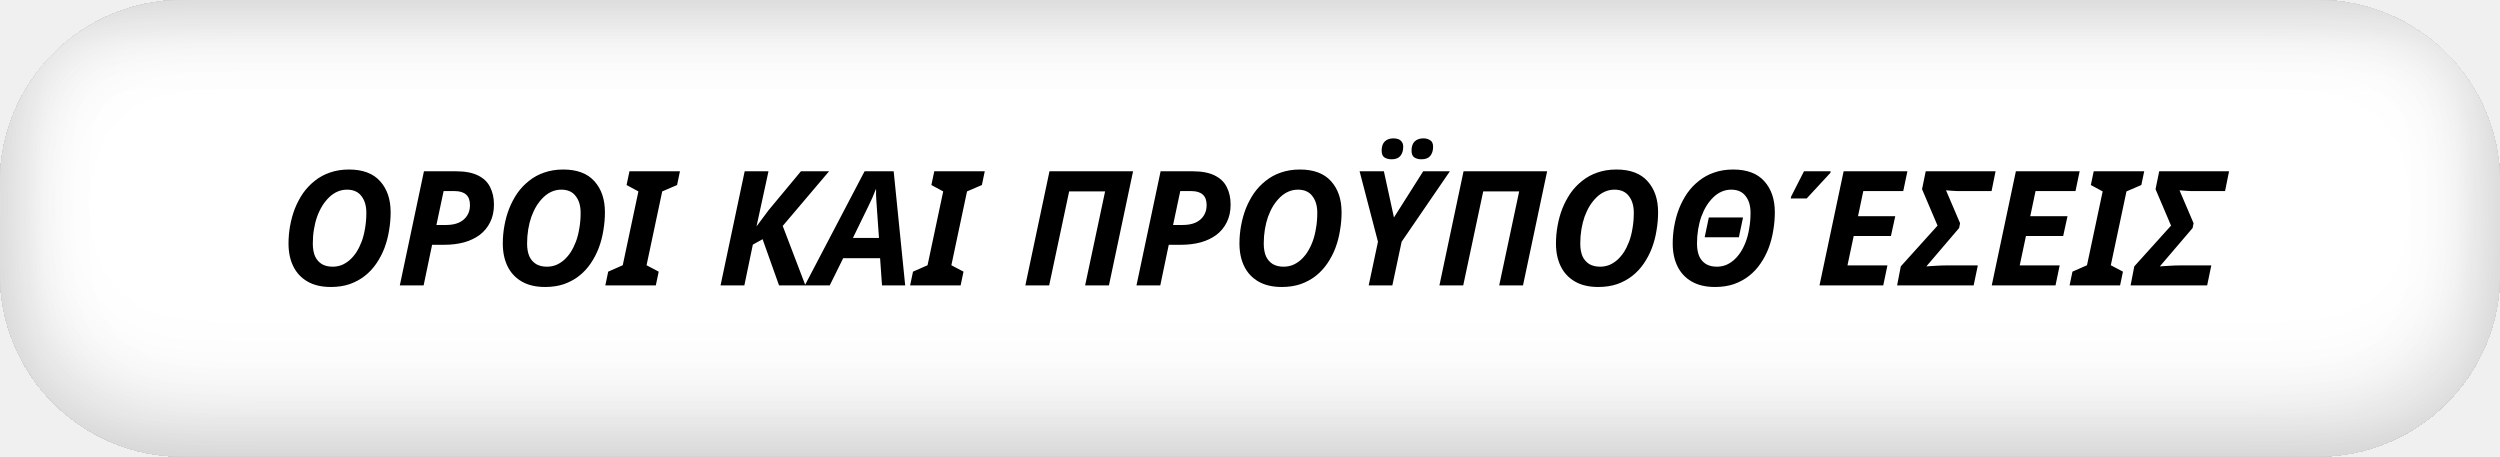
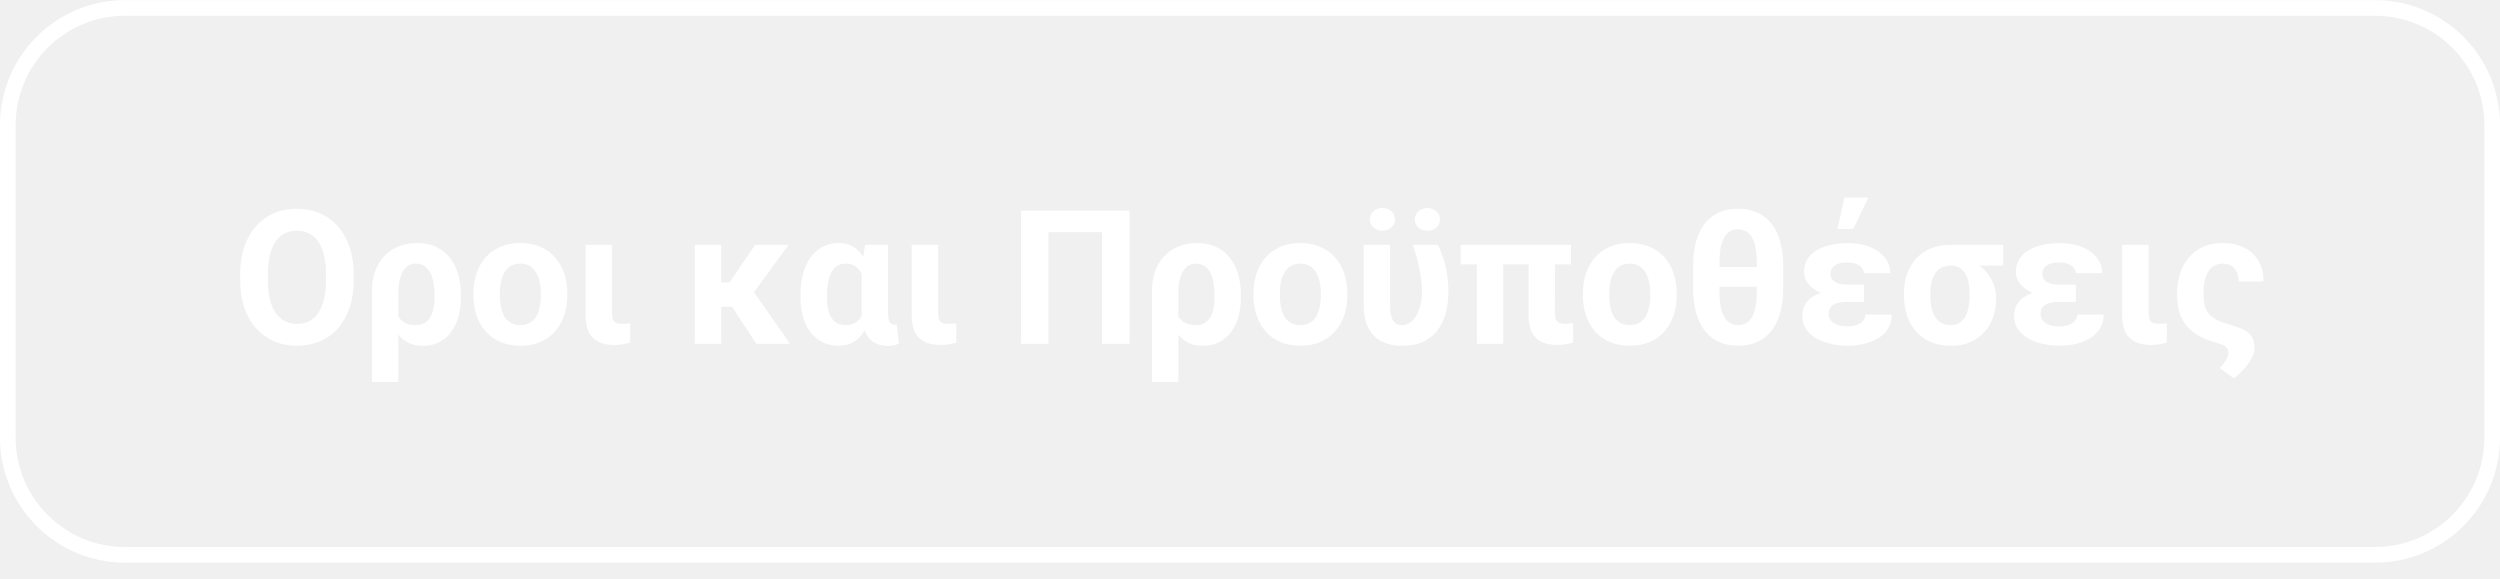
- <svg xmlns="http://www.w3.org/2000/svg" width="219" height="40" viewBox="0 0 219 40" fill="none">
-   <g filter="url(#filter0_ii_89_17)">
-     <rect width="219" height="40" rx="16" fill="white" />
-     <path d="M28.984 25.14C28.172 25.14 27.49 24.981 26.94 24.664C26.389 24.347 25.974 23.903 25.694 23.334C25.414 22.765 25.274 22.097 25.274 21.332C25.274 20.809 25.32 20.291 25.414 19.778C25.507 19.255 25.647 18.751 25.834 18.266C26.03 17.781 26.268 17.333 26.548 16.922C26.837 16.511 27.178 16.152 27.57 15.844C27.962 15.527 28.405 15.284 28.9 15.116C29.404 14.939 29.959 14.85 30.566 14.85C31.779 14.85 32.689 15.191 33.296 15.872C33.912 16.553 34.22 17.459 34.22 18.588C34.22 19.129 34.173 19.666 34.08 20.198C33.996 20.73 33.86 21.243 33.674 21.738C33.487 22.223 33.249 22.676 32.96 23.096C32.68 23.507 32.344 23.866 31.952 24.174C31.569 24.473 31.13 24.711 30.636 24.888C30.141 25.056 29.59 25.14 28.984 25.14ZM29.138 23.362C29.408 23.362 29.67 23.315 29.922 23.222C30.174 23.119 30.407 22.975 30.622 22.788C30.846 22.592 31.046 22.359 31.224 22.088C31.401 21.808 31.555 21.495 31.686 21.15C31.816 20.795 31.914 20.408 31.98 19.988C32.054 19.568 32.092 19.12 32.092 18.644C32.092 18.028 31.947 17.538 31.658 17.174C31.378 16.801 30.958 16.614 30.398 16.614C30.108 16.614 29.833 16.67 29.572 16.782C29.31 16.894 29.068 17.057 28.844 17.272C28.629 17.477 28.428 17.725 28.242 18.014C28.064 18.303 27.91 18.625 27.78 18.98C27.658 19.325 27.565 19.699 27.5 20.1C27.434 20.492 27.402 20.903 27.402 21.332C27.402 21.771 27.467 22.144 27.598 22.452C27.738 22.751 27.938 22.979 28.2 23.138C28.461 23.287 28.774 23.362 29.138 23.362ZM35.024 25L37.138 15.004H39.924C40.736 15.004 41.385 15.125 41.87 15.368C42.365 15.611 42.719 15.951 42.934 16.39C43.158 16.829 43.27 17.337 43.27 17.916C43.27 18.513 43.158 19.031 42.934 19.47C42.719 19.909 42.416 20.277 42.024 20.576C41.632 20.865 41.17 21.085 40.638 21.234C40.106 21.374 39.532 21.444 38.916 21.444H37.852L37.11 25H35.024ZM39.084 19.708C39.504 19.708 39.868 19.643 40.176 19.512C40.493 19.372 40.736 19.171 40.904 18.91C41.081 18.649 41.17 18.336 41.17 17.972C41.17 17.552 41.058 17.244 40.834 17.048C40.61 16.843 40.279 16.74 39.84 16.74H38.86L38.23 19.708H39.084ZM47.755 25.14C46.943 25.14 46.262 24.981 45.711 24.664C45.16 24.347 44.745 23.903 44.465 23.334C44.185 22.765 44.045 22.097 44.045 21.332C44.045 20.809 44.092 20.291 44.185 19.778C44.278 19.255 44.418 18.751 44.605 18.266C44.801 17.781 45.039 17.333 45.319 16.922C45.608 16.511 45.949 16.152 46.341 15.844C46.733 15.527 47.176 15.284 47.671 15.116C48.175 14.939 48.73 14.85 49.337 14.85C50.55 14.85 51.46 15.191 52.067 15.872C52.683 16.553 52.991 17.459 52.991 18.588C52.991 19.129 52.944 19.666 52.851 20.198C52.767 20.73 52.632 21.243 52.445 21.738C52.258 22.223 52.02 22.676 51.731 23.096C51.451 23.507 51.115 23.866 50.723 24.174C50.34 24.473 49.902 24.711 49.407 24.888C48.912 25.056 48.362 25.14 47.755 25.14ZM47.909 23.362C48.18 23.362 48.441 23.315 48.693 23.222C48.945 23.119 49.178 22.975 49.393 22.788C49.617 22.592 49.818 22.359 49.995 22.088C50.172 21.808 50.326 21.495 50.457 21.15C50.588 20.795 50.686 20.408 50.751 19.988C50.826 19.568 50.863 19.12 50.863 18.644C50.863 18.028 50.718 17.538 50.429 17.174C50.149 16.801 49.729 16.614 49.169 16.614C48.88 16.614 48.604 16.67 48.343 16.782C48.082 16.894 47.839 17.057 47.615 17.272C47.4 17.477 47.2 17.725 47.013 18.014C46.836 18.303 46.682 18.625 46.551 18.98C46.43 19.325 46.336 19.699 46.271 20.1C46.206 20.492 46.173 20.903 46.173 21.332C46.173 21.771 46.238 22.144 46.369 22.452C46.509 22.751 46.71 22.979 46.971 23.138C47.232 23.287 47.545 23.362 47.909 23.362ZM53.026 25L53.278 23.796L54.552 23.236L55.924 16.768L54.888 16.208L55.14 15.004H59.564L59.312 16.208L58.01 16.768L56.638 23.236L57.702 23.796L57.45 25H53.026ZM63.12 25L65.234 15.004H67.32L66.27 19.834L67.334 18.406L70.162 15.004H72.626L68.566 19.792L70.554 25H68.244L66.802 20.954L65.948 21.43L65.206 25H63.12ZM70.502 25L75.738 15.004H78.286L79.294 25H77.264L77.096 22.62H73.862L72.686 25H70.502ZM74.716 20.842H76.998L76.816 18.266C76.797 17.995 76.778 17.72 76.76 17.44C76.741 17.16 76.737 16.875 76.746 16.586H76.718C76.624 16.838 76.522 17.09 76.41 17.342C76.298 17.585 76.172 17.851 76.032 18.14L74.716 20.842ZM79.727 25L79.979 23.796L81.253 23.236L82.625 16.768L81.589 16.208L81.841 15.004H86.265L86.013 16.208L84.711 16.768L83.339 23.236L84.403 23.796L84.151 25H79.727ZM89.821 25L91.935 15.004H99.257L97.143 25H95.057L96.807 16.768H93.657L91.907 25H89.821ZM99.555 25L101.669 15.004H104.455C105.267 15.004 105.916 15.125 106.401 15.368C106.896 15.611 107.251 15.951 107.465 16.39C107.689 16.829 107.801 17.337 107.801 17.916C107.801 18.513 107.689 19.031 107.465 19.47C107.251 19.909 106.947 20.277 106.555 20.576C106.163 20.865 105.701 21.085 105.169 21.234C104.637 21.374 104.063 21.444 103.447 21.444H102.383L101.641 25H99.555ZM103.615 19.708C104.035 19.708 104.399 19.643 104.707 19.512C105.025 19.372 105.267 19.171 105.435 18.91C105.613 18.649 105.701 18.336 105.701 17.972C105.701 17.552 105.589 17.244 105.365 17.048C105.141 16.843 104.81 16.74 104.371 16.74H103.391L102.761 19.708H103.615ZM112.286 25.14C111.474 25.14 110.793 24.981 110.242 24.664C109.692 24.347 109.276 23.903 108.996 23.334C108.716 22.765 108.576 22.097 108.576 21.332C108.576 20.809 108.623 20.291 108.716 19.778C108.81 19.255 108.95 18.751 109.136 18.266C109.332 17.781 109.57 17.333 109.85 16.922C110.14 16.511 110.48 16.152 110.872 15.844C111.264 15.527 111.708 15.284 112.202 15.116C112.706 14.939 113.262 14.85 113.868 14.85C115.082 14.85 115.992 15.191 116.598 15.872C117.214 16.553 117.522 17.459 117.522 18.588C117.522 19.129 117.476 19.666 117.382 20.198C117.298 20.73 117.163 21.243 116.976 21.738C116.79 22.223 116.552 22.676 116.262 23.096C115.982 23.507 115.646 23.866 115.254 24.174C114.872 24.473 114.433 24.711 113.938 24.888C113.444 25.056 112.893 25.14 112.286 25.14ZM112.44 23.362C112.711 23.362 112.972 23.315 113.224 23.222C113.476 23.119 113.71 22.975 113.924 22.788C114.148 22.592 114.349 22.359 114.526 22.088C114.704 21.808 114.858 21.495 114.988 21.15C115.119 20.795 115.217 20.408 115.282 19.988C115.357 19.568 115.394 19.12 115.394 18.644C115.394 18.028 115.25 17.538 114.96 17.174C114.68 16.801 114.26 16.614 113.7 16.614C113.411 16.614 113.136 16.67 112.874 16.782C112.613 16.894 112.37 17.057 112.146 17.272C111.932 17.477 111.731 17.725 111.544 18.014C111.367 18.303 111.213 18.625 111.082 18.98C110.961 19.325 110.868 19.699 110.802 20.1C110.737 20.492 110.704 20.903 110.704 21.332C110.704 21.771 110.77 22.144 110.9 22.452C111.04 22.751 111.241 22.979 111.502 23.138C111.764 23.287 112.076 23.362 112.44 23.362ZM119.898 25L120.71 21.178L119.1 15.004H121.228L122.11 19.05L124.672 15.004H127.01L122.782 21.178L121.97 25H119.898ZM124.518 13.954C124.266 13.954 124.056 13.898 123.888 13.786C123.73 13.674 123.65 13.478 123.65 13.198C123.65 12.843 123.739 12.577 123.916 12.4C124.103 12.213 124.36 12.12 124.686 12.12C124.92 12.12 125.12 12.176 125.288 12.288C125.456 12.391 125.54 12.582 125.54 12.862C125.54 13.189 125.456 13.455 125.288 13.66C125.13 13.856 124.873 13.954 124.518 13.954ZM121.9 13.954C121.648 13.954 121.438 13.898 121.27 13.786C121.112 13.674 121.032 13.478 121.032 13.198C121.032 12.843 121.121 12.577 121.298 12.4C121.485 12.213 121.742 12.12 122.068 12.12C122.227 12.12 122.367 12.143 122.488 12.19C122.619 12.237 122.722 12.316 122.796 12.428C122.88 12.531 122.922 12.675 122.922 12.862C122.922 13.189 122.838 13.455 122.67 13.66C122.512 13.856 122.255 13.954 121.9 13.954ZM126.093 25L128.207 15.004H135.529L133.415 25H131.329L133.079 16.768H129.929L128.179 25H126.093ZM140.013 25.14C139.201 25.14 138.52 24.981 137.969 24.664C137.418 24.347 137.003 23.903 136.723 23.334C136.443 22.765 136.303 22.097 136.303 21.332C136.303 20.809 136.35 20.291 136.443 19.778C136.536 19.255 136.676 18.751 136.863 18.266C137.059 17.781 137.297 17.333 137.577 16.922C137.866 16.511 138.207 16.152 138.599 15.844C138.991 15.527 139.434 15.284 139.929 15.116C140.433 14.939 140.988 14.85 141.595 14.85C142.808 14.85 143.718 15.191 144.325 15.872C144.941 16.553 145.249 17.459 145.249 18.588C145.249 19.129 145.202 19.666 145.109 20.198C145.025 20.73 144.89 21.243 144.703 21.738C144.516 22.223 144.278 22.676 143.989 23.096C143.709 23.507 143.373 23.866 142.981 24.174C142.598 24.473 142.16 24.711 141.665 24.888C141.17 25.056 140.62 25.14 140.013 25.14ZM140.167 23.362C140.438 23.362 140.699 23.315 140.951 23.222C141.203 23.119 141.436 22.975 141.651 22.788C141.875 22.592 142.076 22.359 142.253 22.088C142.43 21.808 142.584 21.495 142.715 21.15C142.846 20.795 142.944 20.408 143.009 19.988C143.084 19.568 143.121 19.12 143.121 18.644C143.121 18.028 142.976 17.538 142.687 17.174C142.407 16.801 141.987 16.614 141.427 16.614C141.138 16.614 140.862 16.67 140.601 16.782C140.34 16.894 140.097 17.057 139.873 17.272C139.658 17.477 139.458 17.725 139.271 18.014C139.094 18.303 138.94 18.625 138.809 18.98C138.688 19.325 138.594 19.699 138.529 20.1C138.464 20.492 138.431 20.903 138.431 21.332C138.431 21.771 138.496 22.144 138.627 22.452C138.767 22.751 138.968 22.979 139.229 23.138C139.49 23.287 139.803 23.362 140.167 23.362ZM149.329 20.786L149.693 19.05H152.689L152.325 20.786H149.329ZM150.239 25.14C149.427 25.14 148.746 24.981 148.195 24.664C147.645 24.347 147.229 23.903 146.949 23.334C146.669 22.765 146.529 22.097 146.529 21.332C146.529 20.809 146.576 20.291 146.669 19.778C146.763 19.255 146.903 18.751 147.089 18.266C147.285 17.781 147.523 17.333 147.803 16.922C148.093 16.511 148.433 16.152 148.825 15.844C149.217 15.527 149.661 15.284 150.155 15.116C150.659 14.939 151.215 14.85 151.821 14.85C153.035 14.85 153.945 15.191 154.551 15.872C155.167 16.553 155.475 17.459 155.475 18.588C155.475 19.129 155.429 19.666 155.335 20.198C155.251 20.73 155.116 21.243 154.929 21.738C154.743 22.223 154.505 22.676 154.215 23.096C153.935 23.507 153.599 23.866 153.207 24.174C152.825 24.473 152.386 24.711 151.891 24.888C151.397 25.056 150.846 25.14 150.239 25.14ZM150.393 23.362C150.664 23.362 150.925 23.315 151.177 23.222C151.429 23.119 151.663 22.975 151.877 22.788C152.101 22.592 152.302 22.359 152.479 22.088C152.657 21.808 152.811 21.495 152.941 21.15C153.072 20.795 153.17 20.408 153.235 19.988C153.31 19.568 153.347 19.12 153.347 18.644C153.347 18.028 153.203 17.538 152.913 17.174C152.633 16.801 152.213 16.614 151.653 16.614C151.364 16.614 151.089 16.67 150.827 16.782C150.566 16.894 150.323 17.057 150.099 17.272C149.885 17.477 149.684 17.725 149.497 18.014C149.32 18.303 149.166 18.625 149.035 18.98C148.914 19.325 148.821 19.699 148.755 20.1C148.69 20.492 148.657 20.903 148.657 21.332C148.657 21.771 148.723 22.144 148.853 22.452C148.993 22.751 149.194 22.979 149.455 23.138C149.717 23.287 150.029 23.362 150.393 23.362ZM159.388 25L161.502 15.004H167.088L166.724 16.74H163.224L162.762 18.938H166.024L165.646 20.674H162.384L161.838 23.25H165.338L164.974 25H159.388ZM156.868 17.384L156.91 17.202L158.03 15.004H160.368L160.34 15.144L158.268 17.384H156.868ZM166.187 25L166.509 23.334L169.729 19.764L168.371 16.572L168.693 15.004H174.811L174.461 16.74H171.941C171.82 16.74 171.675 16.74 171.507 16.74C171.339 16.731 171.167 16.721 170.989 16.712C170.812 16.703 170.639 16.689 170.471 16.67L171.703 19.554L171.619 19.974L168.749 23.334C169.076 23.306 169.379 23.287 169.659 23.278C169.949 23.259 170.252 23.25 170.569 23.25H173.257L172.893 25H166.187ZM174.477 25L176.591 15.004H182.177L181.813 16.74H178.313L177.851 18.938H181.113L180.735 20.674H177.473L176.927 23.25H180.427L180.063 25H174.477ZM181.295 25L181.547 23.796L182.821 23.236L184.193 16.768L183.157 16.208L183.409 15.004H187.833L187.581 16.208L186.279 16.768L184.907 23.236L185.971 23.796L185.719 25H181.295ZM186.641 25L186.963 23.334L190.183 19.764L188.825 16.572L189.147 15.004H195.265L194.915 16.74H192.395C192.273 16.74 192.129 16.74 191.961 16.74C191.793 16.731 191.62 16.721 191.443 16.712C191.265 16.703 191.093 16.689 190.925 16.67L192.157 19.554L192.073 19.974L189.203 23.334C189.529 23.306 189.833 23.287 190.113 23.278C190.402 23.259 190.705 23.25 191.023 23.25H193.711L193.347 25H186.641Z" fill="black" />
-   </g>
-   <defs>
-     <filter id="filter0_ii_89_17" x="0" y="-4" width="219" height="44" filterUnits="userSpaceOnUse" color-interpolation-filters="sRGB">
-       <feFlood flood-opacity="0" result="BackgroundImageFix" />
-       <feBlend mode="normal" in="SourceGraphic" in2="BackgroundImageFix" result="shape" />
-       <feColorMatrix in="SourceAlpha" type="matrix" values="0 0 0 0 0 0 0 0 0 0 0 0 0 0 0 0 0 0 127 0" result="hardAlpha" />
-       <feOffset dy="-4" />
-       <feGaussianBlur stdDeviation="4" />
-       <feComposite in2="hardAlpha" operator="arithmetic" k2="-1" k3="1" />
-       <feColorMatrix type="matrix" values="0 0 0 0 0 0 0 0 0 0 0 0 0 0 0 0 0 0 0.1 0" />
-       <feBlend mode="normal" in2="shape" result="effect1_innerShadow_89_17" />
-       <feColorMatrix in="SourceAlpha" type="matrix" values="0 0 0 0 0 0 0 0 0 0 0 0 0 0 0 0 0 0 127 0" result="hardAlpha" />
-       <feOffset />
-       <feGaussianBlur stdDeviation="4" />
-       <feComposite in2="hardAlpha" operator="arithmetic" k2="-1" k3="1" />
-       <feColorMatrix type="matrix" values="0 0 0 0 0 0 0 0 0 0 0 0 0 0 0 0 0 0 0.1 0" />
-       <feBlend mode="normal" in2="effect1_innerShadow_89_17" result="effect2_innerShadow_89_17" />
-     </filter>
-   </defs>
+ <svg xmlns="http://www.w3.org/2000/svg" width="160" height="37" viewBox="0 0 160 37" fill="none">
+   <path d="M22.637 17.545V17.949C22.637 18.597 22.549 19.179 22.373 19.695C22.197 20.211 21.949 20.65 21.629 21.013C21.308 21.373 20.926 21.648 20.48 21.84C20.039 22.031 19.549 22.127 19.01 22.127C18.475 22.127 17.984 22.031 17.539 21.84C17.098 21.648 16.715 21.373 16.391 21.013C16.066 20.65 15.814 20.211 15.635 19.695C15.459 19.179 15.371 18.597 15.371 17.949V17.545C15.371 16.892 15.459 16.31 15.635 15.799C15.81 15.283 16.058 14.843 16.379 14.48C16.703 14.117 17.086 13.839 17.527 13.648C17.973 13.457 18.463 13.361 18.998 13.361C19.537 13.361 20.027 13.457 20.469 13.648C20.914 13.839 21.297 14.117 21.617 14.48C21.941 14.843 22.191 15.283 22.367 15.799C22.547 16.31 22.637 16.892 22.637 17.545ZM20.861 17.949V17.533C20.861 17.08 20.82 16.681 20.738 16.337C20.656 15.994 20.535 15.705 20.375 15.47C20.215 15.236 20.02 15.06 19.789 14.943C19.558 14.822 19.295 14.761 18.998 14.761C18.701 14.761 18.438 14.822 18.207 14.943C17.98 15.06 17.787 15.236 17.627 15.47C17.471 15.705 17.352 15.994 17.27 16.337C17.188 16.681 17.146 17.08 17.146 17.533V17.949C17.146 18.398 17.188 18.797 17.27 19.144C17.352 19.488 17.473 19.779 17.633 20.017C17.793 20.252 17.988 20.429 18.219 20.55C18.449 20.672 18.713 20.732 19.01 20.732C19.307 20.732 19.57 20.672 19.801 20.55C20.031 20.429 20.225 20.252 20.381 20.017C20.537 19.779 20.656 19.488 20.738 19.144C20.82 18.797 20.861 18.398 20.861 17.949ZM23.803 24.447V18.617C23.803 18.164 23.869 17.75 24.002 17.375C24.135 17 24.326 16.677 24.576 16.408C24.83 16.134 25.135 15.924 25.49 15.775C25.846 15.627 26.25 15.552 26.703 15.552C27.16 15.552 27.562 15.634 27.91 15.799C28.258 15.963 28.549 16.193 28.783 16.49C29.021 16.787 29.199 17.138 29.316 17.545C29.438 17.951 29.498 18.396 29.498 18.881V19.003C29.498 19.461 29.445 19.881 29.34 20.263C29.234 20.642 29.076 20.972 28.865 21.253C28.658 21.535 28.402 21.752 28.098 21.904C27.793 22.056 27.443 22.132 27.049 22.132C26.67 22.132 26.344 22.056 26.07 21.904C25.797 21.752 25.566 21.539 25.379 21.265C25.195 20.992 25.047 20.672 24.933 20.304C24.82 19.933 24.734 19.531 24.676 19.097C24.691 19.105 24.744 19.131 24.834 19.174C24.928 19.212 25.017 19.252 25.104 19.291C25.193 19.33 25.242 19.349 25.25 19.349C25.27 19.638 25.326 19.894 25.42 20.117C25.517 20.336 25.664 20.506 25.859 20.627C26.055 20.748 26.305 20.808 26.609 20.808C26.828 20.808 27.014 20.763 27.166 20.674C27.322 20.584 27.447 20.459 27.541 20.299C27.635 20.134 27.703 19.943 27.746 19.724C27.789 19.506 27.811 19.265 27.811 19.003V18.881C27.811 18.607 27.789 18.349 27.746 18.107C27.703 17.861 27.635 17.646 27.541 17.462C27.447 17.279 27.322 17.134 27.166 17.029C27.014 16.924 26.828 16.871 26.609 16.871C26.41 16.871 26.238 16.922 26.094 17.023C25.953 17.125 25.838 17.263 25.748 17.439C25.662 17.615 25.598 17.818 25.555 18.049C25.512 18.275 25.49 18.513 25.49 18.763V24.447H23.803ZM30.301 18.904V18.781C30.301 18.316 30.367 17.888 30.5 17.498C30.633 17.103 30.826 16.761 31.08 16.472C31.334 16.183 31.646 15.959 32.017 15.799C32.389 15.634 32.814 15.552 33.295 15.552C33.775 15.552 34.203 15.634 34.578 15.799C34.953 15.959 35.267 16.183 35.521 16.472C35.779 16.761 35.975 17.103 36.107 17.498C36.24 17.888 36.307 18.316 36.307 18.781V18.904C36.307 19.365 36.24 19.793 36.107 20.187C35.975 20.578 35.779 20.92 35.521 21.212C35.267 21.502 34.955 21.726 34.584 21.886C34.213 22.047 33.787 22.127 33.307 22.127C32.826 22.127 32.398 22.047 32.023 21.886C31.652 21.726 31.338 21.502 31.08 21.212C30.826 20.92 30.633 20.578 30.5 20.187C30.367 19.793 30.301 19.365 30.301 18.904ZM31.988 18.781V18.904C31.988 19.17 32.012 19.418 32.059 19.648C32.105 19.878 32.18 20.082 32.281 20.257C32.387 20.429 32.523 20.564 32.691 20.662C32.859 20.759 33.064 20.808 33.307 20.808C33.541 20.808 33.742 20.759 33.91 20.662C34.078 20.564 34.213 20.429 34.314 20.257C34.416 20.082 34.49 19.878 34.537 19.648C34.588 19.418 34.613 19.17 34.613 18.904V18.781C34.613 18.523 34.588 18.281 34.537 18.054C34.49 17.824 34.414 17.621 34.309 17.445C34.207 17.265 34.072 17.125 33.904 17.023C33.736 16.922 33.533 16.871 33.295 16.871C33.057 16.871 32.853 16.922 32.685 17.023C32.521 17.125 32.387 17.265 32.281 17.445C32.18 17.621 32.105 17.824 32.059 18.054C32.012 18.281 31.988 18.523 31.988 18.781ZM37.478 15.67H39.172V20.052C39.172 20.236 39.195 20.377 39.242 20.474C39.289 20.568 39.361 20.634 39.459 20.674C39.56 20.709 39.685 20.726 39.834 20.726C39.939 20.726 40.033 20.722 40.115 20.715C40.197 20.707 40.27 20.697 40.332 20.685V21.922C40.188 21.968 40.031 22.006 39.863 22.033C39.695 22.064 39.51 22.08 39.307 22.08C38.935 22.08 38.613 22.017 38.34 21.892C38.066 21.767 37.853 21.568 37.701 21.295C37.553 21.021 37.478 20.662 37.478 20.216V15.67ZM46.156 15.67V22.009H44.469V15.67H46.156ZM50.469 15.67L47.568 19.636H45.857L45.658 18.078H46.689L48.33 15.67H50.469ZM48.406 22.009L46.66 19.332L48.131 18.517L50.568 22.009H48.406ZM51.23 19.003V18.881C51.23 18.396 51.283 17.951 51.389 17.545C51.498 17.138 51.656 16.787 51.863 16.49C52.074 16.193 52.334 15.963 52.642 15.799C52.951 15.634 53.307 15.552 53.709 15.552C53.986 15.552 54.234 15.605 54.453 15.711C54.676 15.812 54.869 15.961 55.033 16.156C55.201 16.351 55.344 16.584 55.461 16.853C55.578 17.119 55.676 17.416 55.754 17.744C55.832 18.068 55.892 18.416 55.935 18.787V19.045C55.885 19.486 55.805 19.894 55.695 20.269C55.586 20.644 55.443 20.972 55.267 21.253C55.092 21.531 54.873 21.746 54.611 21.898C54.353 22.05 54.049 22.127 53.697 22.127C53.299 22.127 52.945 22.05 52.637 21.898C52.332 21.746 52.074 21.531 51.863 21.253C51.652 20.972 51.494 20.642 51.389 20.263C51.283 19.881 51.23 19.461 51.23 19.003ZM52.924 18.881V19.003C52.924 19.265 52.943 19.506 52.982 19.724C53.025 19.939 53.094 20.128 53.188 20.293C53.281 20.457 53.404 20.584 53.557 20.674C53.709 20.763 53.896 20.808 54.119 20.808C54.338 20.808 54.523 20.767 54.676 20.685C54.832 20.603 54.961 20.49 55.062 20.345C55.164 20.197 55.244 20.023 55.303 19.824C55.361 19.621 55.404 19.396 55.432 19.15V18.716C55.408 18.447 55.367 18.201 55.309 17.978C55.254 17.752 55.174 17.556 55.068 17.392C54.967 17.228 54.838 17.101 54.682 17.011C54.529 16.918 54.346 16.871 54.131 16.871C53.912 16.871 53.725 16.924 53.568 17.029C53.416 17.134 53.291 17.279 53.193 17.462C53.1 17.646 53.031 17.861 52.988 18.107C52.945 18.349 52.924 18.607 52.924 18.881ZM55.367 15.67H56.832V19.982C56.832 20.134 56.842 20.261 56.861 20.363C56.881 20.465 56.908 20.547 56.943 20.609C56.982 20.672 57.027 20.716 57.078 20.744C57.133 20.767 57.193 20.779 57.26 20.779C57.291 20.779 57.316 20.777 57.336 20.773C57.355 20.765 57.373 20.759 57.389 20.756L57.529 21.986C57.404 22.049 57.285 22.087 57.172 22.103C57.059 22.123 56.935 22.132 56.803 22.132C56.572 22.132 56.363 22.097 56.176 22.027C55.988 21.957 55.822 21.849 55.678 21.705C55.537 21.556 55.422 21.371 55.332 21.148C55.242 20.922 55.18 20.654 55.145 20.345V17.029L55.367 15.67ZM58.35 15.67H60.043V20.052C60.043 20.236 60.066 20.377 60.113 20.474C60.16 20.568 60.232 20.634 60.33 20.674C60.432 20.709 60.557 20.726 60.705 20.726C60.81 20.726 60.904 20.722 60.986 20.715C61.068 20.707 61.141 20.697 61.203 20.685V21.922C61.059 21.968 60.902 22.006 60.734 22.033C60.566 22.064 60.381 22.08 60.178 22.08C59.807 22.08 59.484 22.017 59.211 21.892C58.938 21.767 58.725 21.568 58.572 21.295C58.424 21.021 58.35 20.662 58.35 20.216V15.67ZM72.289 13.478V22.009H70.531V14.855H67.103V22.009H65.346V13.478H72.289ZM73.725 24.447V18.617C73.725 18.164 73.791 17.75 73.924 17.375C74.057 17 74.248 16.677 74.498 16.408C74.752 16.134 75.057 15.924 75.412 15.775C75.767 15.627 76.172 15.552 76.625 15.552C77.082 15.552 77.484 15.634 77.832 15.799C78.18 15.963 78.471 16.193 78.705 16.49C78.943 16.787 79.121 17.138 79.238 17.545C79.359 17.951 79.42 18.396 79.42 18.881V19.003C79.42 19.461 79.367 19.881 79.262 20.263C79.156 20.642 78.998 20.972 78.787 21.253C78.58 21.535 78.324 21.752 78.019 21.904C77.715 22.056 77.365 22.132 76.971 22.132C76.592 22.132 76.266 22.056 75.992 21.904C75.719 21.752 75.488 21.539 75.301 21.265C75.117 20.992 74.969 20.672 74.855 20.304C74.742 19.933 74.656 19.531 74.598 19.097C74.613 19.105 74.666 19.131 74.756 19.174C74.85 19.212 74.939 19.252 75.025 19.291C75.115 19.33 75.164 19.349 75.172 19.349C75.191 19.638 75.248 19.894 75.342 20.117C75.439 20.336 75.586 20.506 75.781 20.627C75.977 20.748 76.227 20.808 76.531 20.808C76.75 20.808 76.936 20.763 77.088 20.674C77.244 20.584 77.369 20.459 77.463 20.299C77.557 20.134 77.625 19.943 77.668 19.724C77.711 19.506 77.732 19.265 77.732 19.003V18.881C77.732 18.607 77.711 18.349 77.668 18.107C77.625 17.861 77.557 17.646 77.463 17.462C77.369 17.279 77.244 17.134 77.088 17.029C76.936 16.924 76.75 16.871 76.531 16.871C76.332 16.871 76.16 16.922 76.016 17.023C75.875 17.125 75.76 17.263 75.67 17.439C75.584 17.615 75.519 17.818 75.477 18.049C75.433 18.275 75.412 18.513 75.412 18.763V24.447H73.725ZM80.223 18.904V18.781C80.223 18.316 80.289 17.888 80.422 17.498C80.555 17.103 80.748 16.761 81.002 16.472C81.256 16.183 81.568 15.959 81.939 15.799C82.311 15.634 82.736 15.552 83.217 15.552C83.697 15.552 84.125 15.634 84.5 15.799C84.875 15.959 85.189 16.183 85.443 16.472C85.701 16.761 85.896 17.103 86.029 17.498C86.162 17.888 86.228 18.316 86.228 18.781V18.904C86.228 19.365 86.162 19.793 86.029 20.187C85.896 20.578 85.701 20.92 85.443 21.212C85.189 21.502 84.877 21.726 84.506 21.886C84.135 22.047 83.709 22.127 83.228 22.127C82.748 22.127 82.32 22.047 81.945 21.886C81.574 21.726 81.26 21.502 81.002 21.212C80.748 20.92 80.555 20.578 80.422 20.187C80.289 19.793 80.223 19.365 80.223 18.904ZM81.91 18.781V18.904C81.91 19.17 81.933 19.418 81.98 19.648C82.027 19.878 82.102 20.082 82.203 20.257C82.308 20.429 82.445 20.564 82.613 20.662C82.781 20.759 82.986 20.808 83.228 20.808C83.463 20.808 83.664 20.759 83.832 20.662C84 20.564 84.135 20.429 84.236 20.257C84.338 20.082 84.412 19.878 84.459 19.648C84.51 19.418 84.535 19.17 84.535 18.904V18.781C84.535 18.523 84.51 18.281 84.459 18.054C84.412 17.824 84.336 17.621 84.23 17.445C84.129 17.265 83.994 17.125 83.826 17.023C83.658 16.922 83.455 16.871 83.217 16.871C82.978 16.871 82.775 16.922 82.607 17.023C82.443 17.125 82.308 17.265 82.203 17.445C82.102 17.621 82.027 17.824 81.98 18.054C81.933 18.281 81.91 18.523 81.91 18.781ZM87.277 15.67H88.965V19.578C88.965 19.808 88.982 20.003 89.017 20.164C89.057 20.324 89.111 20.451 89.182 20.545C89.252 20.638 89.33 20.707 89.416 20.75C89.506 20.793 89.602 20.814 89.703 20.814C89.918 20.814 90.105 20.753 90.266 20.632C90.43 20.511 90.566 20.349 90.676 20.146C90.785 19.939 90.867 19.711 90.922 19.461C90.98 19.211 91.01 18.957 91.01 18.699C91.002 18.175 90.943 17.662 90.834 17.158C90.728 16.65 90.59 16.154 90.418 15.67H92.029C92.146 15.908 92.256 16.181 92.357 16.49C92.459 16.795 92.541 17.131 92.603 17.498C92.666 17.865 92.697 18.265 92.697 18.699C92.697 19.175 92.641 19.623 92.527 20.041C92.414 20.455 92.238 20.82 92 21.136C91.762 21.449 91.457 21.693 91.086 21.869C90.719 22.045 90.277 22.132 89.762 22.132C89.387 22.132 89.047 22.082 88.742 21.98C88.438 21.878 88.176 21.724 87.957 21.517C87.738 21.306 87.57 21.039 87.453 20.715C87.336 20.39 87.277 20.007 87.277 19.566V15.67ZM87.67 14.041C87.67 13.838 87.746 13.666 87.898 13.525C88.055 13.38 88.246 13.308 88.473 13.308C88.707 13.308 88.9 13.38 89.053 13.525C89.205 13.666 89.281 13.838 89.281 14.041C89.281 14.244 89.205 14.416 89.053 14.556C88.9 14.697 88.707 14.767 88.473 14.767C88.246 14.767 88.055 14.697 87.898 14.556C87.746 14.416 87.67 14.244 87.67 14.041ZM90.547 14.046C90.547 13.839 90.623 13.666 90.775 13.525C90.928 13.384 91.119 13.314 91.35 13.314C91.58 13.314 91.771 13.384 91.924 13.525C92.08 13.666 92.158 13.839 92.158 14.046C92.158 14.25 92.08 14.421 91.924 14.562C91.771 14.699 91.58 14.767 91.35 14.767C91.119 14.767 90.928 14.699 90.775 14.562C90.623 14.421 90.547 14.25 90.547 14.046ZM100.543 15.67V16.918H93.477V15.67H100.543ZM96.207 15.67V22.009H94.519V15.67H96.207ZM97.83 15.67H99.523L99.517 20.052C99.517 20.236 99.541 20.377 99.588 20.474C99.639 20.568 99.713 20.634 99.811 20.674C99.908 20.709 100.031 20.726 100.18 20.726C100.285 20.726 100.379 20.722 100.461 20.715C100.543 20.707 100.615 20.697 100.678 20.685V21.922C100.533 21.968 100.377 22.006 100.209 22.033C100.041 22.064 99.855 22.08 99.652 22.08C99.281 22.08 98.959 22.017 98.686 21.892C98.412 21.767 98.201 21.568 98.053 21.295C97.904 21.021 97.83 20.662 97.83 20.216V15.67ZM101.305 18.904V18.781C101.305 18.316 101.371 17.888 101.504 17.498C101.637 17.103 101.83 16.761 102.084 16.472C102.338 16.183 102.65 15.959 103.021 15.799C103.393 15.634 103.818 15.552 104.299 15.552C104.779 15.552 105.207 15.634 105.582 15.799C105.957 15.959 106.271 16.183 106.525 16.472C106.783 16.761 106.978 17.103 107.111 17.498C107.244 17.888 107.311 18.316 107.311 18.781V18.904C107.311 19.365 107.244 19.793 107.111 20.187C106.978 20.578 106.783 20.92 106.525 21.212C106.271 21.502 105.959 21.726 105.588 21.886C105.217 22.047 104.791 22.127 104.311 22.127C103.83 22.127 103.402 22.047 103.027 21.886C102.656 21.726 102.342 21.502 102.084 21.212C101.83 20.92 101.637 20.578 101.504 20.187C101.371 19.793 101.305 19.365 101.305 18.904ZM102.992 18.781V18.904C102.992 19.17 103.016 19.418 103.062 19.648C103.109 19.878 103.184 20.082 103.285 20.257C103.391 20.429 103.527 20.564 103.695 20.662C103.863 20.759 104.068 20.808 104.311 20.808C104.545 20.808 104.746 20.759 104.914 20.662C105.082 20.564 105.217 20.429 105.318 20.257C105.42 20.082 105.494 19.878 105.541 19.648C105.592 19.418 105.617 19.17 105.617 18.904V18.781C105.617 18.523 105.592 18.281 105.541 18.054C105.494 17.824 105.418 17.621 105.312 17.445C105.211 17.265 105.076 17.125 104.908 17.023C104.74 16.922 104.537 16.871 104.299 16.871C104.061 16.871 103.857 16.922 103.689 17.023C103.525 17.125 103.391 17.265 103.285 17.445C103.184 17.621 103.109 17.824 103.062 18.054C103.016 18.281 102.992 18.523 102.992 18.781ZM111.236 13.361C111.58 13.361 111.898 13.408 112.191 13.502C112.488 13.595 112.756 13.738 112.994 13.929C113.232 14.121 113.436 14.363 113.603 14.656C113.771 14.945 113.9 15.289 113.99 15.687C114.08 16.082 114.125 16.531 114.125 17.035V18.435C114.125 18.939 114.08 19.39 113.99 19.789C113.9 20.187 113.771 20.533 113.603 20.826C113.439 21.115 113.238 21.357 113 21.552C112.766 21.748 112.5 21.892 112.203 21.986C111.91 22.08 111.592 22.127 111.248 22.127C110.904 22.127 110.584 22.08 110.287 21.986C109.99 21.892 109.723 21.748 109.484 21.552C109.25 21.357 109.049 21.115 108.881 20.826C108.713 20.533 108.584 20.187 108.494 19.789C108.404 19.39 108.359 18.939 108.359 18.435V17.035C108.359 16.531 108.404 16.082 108.494 15.687C108.584 15.289 108.711 14.945 108.875 14.656C109.043 14.363 109.244 14.121 109.478 13.929C109.713 13.738 109.978 13.595 110.275 13.502C110.572 13.408 110.893 13.361 111.236 13.361ZM111.236 14.679C111.049 14.679 110.881 14.72 110.732 14.802C110.584 14.884 110.459 15.011 110.357 15.183C110.256 15.355 110.178 15.576 110.123 15.845C110.072 16.111 110.047 16.429 110.047 16.8V17.087H112.437V16.8C112.437 16.503 112.42 16.24 112.385 16.009C112.35 15.779 112.299 15.58 112.232 15.412C112.166 15.244 112.084 15.107 111.986 15.002C111.889 14.892 111.777 14.812 111.652 14.761C111.527 14.707 111.389 14.679 111.236 14.679ZM111.248 20.808C111.396 20.808 111.533 20.783 111.658 20.732C111.783 20.677 111.893 20.595 111.986 20.486C112.084 20.373 112.166 20.232 112.232 20.064C112.299 19.892 112.35 19.691 112.385 19.461C112.42 19.226 112.437 18.959 112.437 18.658V18.353H110.047V18.658C110.047 18.959 110.062 19.226 110.094 19.461C110.129 19.691 110.18 19.892 110.246 20.064C110.316 20.232 110.4 20.373 110.498 20.486C110.596 20.595 110.707 20.677 110.832 20.732C110.957 20.783 111.096 20.808 111.248 20.808ZM117.857 18.564H119.299V19.32H118.215C117.977 19.32 117.768 19.345 117.588 19.396C117.408 19.447 117.269 19.531 117.172 19.648C117.078 19.761 117.031 19.912 117.031 20.099C117.031 20.201 117.055 20.3 117.102 20.398C117.148 20.492 117.221 20.576 117.318 20.65C117.42 20.72 117.543 20.779 117.687 20.826C117.836 20.869 118.006 20.89 118.197 20.89C118.459 20.89 118.678 20.855 118.853 20.785C119.029 20.715 119.162 20.623 119.252 20.509C119.342 20.392 119.387 20.267 119.387 20.134H121.074C121.074 20.478 120.994 20.777 120.834 21.031C120.674 21.281 120.461 21.488 120.195 21.652C119.93 21.812 119.631 21.931 119.299 22.009C118.967 22.087 118.631 22.127 118.291 22.127C117.877 22.127 117.49 22.084 117.131 21.998C116.771 21.912 116.457 21.787 116.187 21.623C115.922 21.459 115.715 21.259 115.566 21.025C115.418 20.787 115.344 20.517 115.344 20.216C115.344 19.951 115.4 19.716 115.514 19.513C115.627 19.306 115.791 19.132 116.006 18.992C116.225 18.851 116.49 18.746 116.803 18.675C117.115 18.601 117.467 18.564 117.857 18.564ZM119.299 18.986H117.857C117.502 18.986 117.178 18.945 116.885 18.863C116.592 18.781 116.338 18.668 116.123 18.523C115.908 18.375 115.742 18.205 115.625 18.013C115.512 17.822 115.455 17.619 115.455 17.404C115.455 17.103 115.523 16.84 115.66 16.613C115.797 16.382 115.99 16.189 116.24 16.033C116.494 15.877 116.795 15.759 117.143 15.681C117.494 15.599 117.877 15.558 118.291 15.558C118.658 15.558 119.004 15.603 119.328 15.693C119.652 15.779 119.937 15.906 120.184 16.074C120.43 16.238 120.623 16.439 120.764 16.677C120.904 16.912 120.975 17.181 120.975 17.486H119.287C119.287 17.341 119.24 17.218 119.146 17.117C119.053 17.011 118.924 16.931 118.76 16.877C118.596 16.822 118.41 16.795 118.203 16.795C117.953 16.795 117.75 16.832 117.594 16.906C117.437 16.976 117.322 17.068 117.248 17.181C117.178 17.291 117.143 17.406 117.143 17.527C117.143 17.632 117.166 17.728 117.213 17.814C117.26 17.896 117.326 17.968 117.412 18.031C117.502 18.09 117.613 18.136 117.746 18.172C117.883 18.203 118.039 18.218 118.215 18.218H119.299V18.986ZM117.6 14.656L118.039 12.646H119.574L118.607 14.656H117.6ZM121.853 18.904V18.781C121.853 18.336 121.918 17.924 122.047 17.545C122.18 17.166 122.373 16.836 122.627 16.554C122.885 16.273 123.197 16.056 123.564 15.904C123.936 15.748 124.359 15.67 124.836 15.67C124.922 15.709 125.006 15.787 125.088 15.904C125.174 16.021 125.283 16.144 125.416 16.273C125.549 16.398 125.728 16.494 125.955 16.56C126.264 16.681 126.555 16.865 126.828 17.111C127.102 17.353 127.322 17.638 127.49 17.966C127.662 18.291 127.748 18.64 127.748 19.015V19.138C127.748 19.556 127.684 19.947 127.555 20.31C127.43 20.67 127.242 20.986 126.992 21.259C126.746 21.533 126.443 21.748 126.084 21.904C125.728 22.056 125.316 22.132 124.848 22.132C124.367 22.132 123.941 22.052 123.57 21.892C123.199 21.728 122.885 21.502 122.627 21.212C122.373 20.92 122.18 20.578 122.047 20.187C121.918 19.793 121.853 19.365 121.853 18.904ZM123.541 18.781V18.904C123.541 19.17 123.564 19.418 123.611 19.648C123.658 19.878 123.732 20.082 123.834 20.257C123.936 20.429 124.07 20.564 124.238 20.662C124.406 20.759 124.609 20.808 124.848 20.808C125.07 20.808 125.258 20.759 125.41 20.662C125.566 20.564 125.691 20.429 125.785 20.257C125.879 20.082 125.947 19.878 125.99 19.648C126.033 19.418 126.055 19.17 126.055 18.904V18.781C126.055 18.539 126.033 18.31 125.99 18.095C125.947 17.881 125.879 17.691 125.785 17.527C125.691 17.359 125.566 17.228 125.41 17.134C125.254 17.041 125.064 16.994 124.842 16.994C124.607 16.994 124.406 17.041 124.238 17.134C124.07 17.228 123.936 17.359 123.834 17.527C123.732 17.691 123.658 17.881 123.611 18.095C123.564 18.31 123.541 18.539 123.541 18.781ZM128.205 15.67V16.994H124.842V15.67H128.205ZM131.416 18.564H132.857V19.32H131.773C131.535 19.32 131.326 19.345 131.146 19.396C130.967 19.447 130.828 19.531 130.73 19.648C130.637 19.761 130.59 19.912 130.59 20.099C130.59 20.201 130.613 20.3 130.66 20.398C130.707 20.492 130.779 20.576 130.877 20.65C130.978 20.72 131.102 20.779 131.246 20.826C131.394 20.869 131.564 20.89 131.756 20.89C132.018 20.89 132.236 20.855 132.412 20.785C132.588 20.715 132.721 20.623 132.811 20.509C132.9 20.392 132.945 20.267 132.945 20.134H134.633C134.633 20.478 134.553 20.777 134.393 21.031C134.232 21.281 134.019 21.488 133.754 21.652C133.488 21.812 133.189 21.931 132.857 22.009C132.525 22.087 132.189 22.127 131.85 22.127C131.436 22.127 131.049 22.084 130.689 21.998C130.33 21.912 130.016 21.787 129.746 21.623C129.48 21.459 129.273 21.259 129.125 21.025C128.977 20.787 128.902 20.517 128.902 20.216C128.902 19.951 128.959 19.716 129.072 19.513C129.186 19.306 129.35 19.132 129.564 18.992C129.783 18.851 130.049 18.746 130.361 18.675C130.674 18.601 131.025 18.564 131.416 18.564ZM132.857 18.986H131.416C131.061 18.986 130.736 18.945 130.443 18.863C130.15 18.781 129.896 18.668 129.682 18.523C129.467 18.375 129.301 18.205 129.184 18.013C129.07 17.822 129.014 17.619 129.014 17.404C129.014 17.103 129.082 16.84 129.219 16.613C129.355 16.382 129.549 16.189 129.799 16.033C130.053 15.877 130.353 15.759 130.701 15.681C131.053 15.599 131.436 15.558 131.85 15.558C132.217 15.558 132.562 15.603 132.887 15.693C133.211 15.779 133.496 15.906 133.742 16.074C133.988 16.238 134.182 16.439 134.322 16.677C134.463 16.912 134.533 17.181 134.533 17.486H132.846C132.846 17.341 132.799 17.218 132.705 17.117C132.611 17.011 132.482 16.931 132.318 16.877C132.154 16.822 131.969 16.795 131.762 16.795C131.512 16.795 131.309 16.832 131.152 16.906C130.996 16.976 130.881 17.068 130.807 17.181C130.736 17.291 130.701 17.406 130.701 17.527C130.701 17.632 130.725 17.728 130.771 17.814C130.818 17.896 130.885 17.968 130.971 18.031C131.061 18.09 131.172 18.136 131.305 18.172C131.441 18.203 131.598 18.218 131.773 18.218H132.857V18.986ZM135.822 15.67H137.516V20.052C137.516 20.236 137.539 20.377 137.586 20.474C137.633 20.568 137.705 20.634 137.803 20.674C137.904 20.709 138.029 20.726 138.178 20.726C138.283 20.726 138.377 20.722 138.459 20.715C138.541 20.707 138.613 20.697 138.676 20.685V21.922C138.531 21.968 138.375 22.006 138.207 22.033C138.039 22.064 137.853 22.08 137.65 22.08C137.279 22.08 136.957 22.017 136.684 21.892C136.41 21.767 136.197 21.568 136.045 21.295C135.896 21.021 135.822 20.662 135.822 20.216V15.67ZM142.262 15.552C142.777 15.552 143.23 15.65 143.621 15.845C144.012 16.037 144.316 16.316 144.535 16.683C144.754 17.05 144.863 17.494 144.863 18.013H143.275C143.275 17.802 143.238 17.611 143.164 17.439C143.094 17.267 142.982 17.131 142.83 17.029C142.682 16.924 142.492 16.871 142.262 16.871C142.027 16.871 141.83 16.924 141.67 17.029C141.51 17.131 141.383 17.271 141.289 17.451C141.195 17.627 141.127 17.828 141.084 18.054C141.045 18.277 141.025 18.511 141.025 18.757V18.927C141.025 19.279 141.08 19.57 141.189 19.8C141.299 20.027 141.463 20.212 141.682 20.357C141.904 20.502 142.182 20.623 142.514 20.72C142.896 20.826 143.217 20.933 143.475 21.043C143.732 21.152 143.93 21.297 144.066 21.476C144.203 21.656 144.277 21.91 144.289 22.238C144.293 22.465 144.227 22.703 144.09 22.953C143.953 23.203 143.781 23.437 143.574 23.656C143.371 23.878 143.164 24.06 142.953 24.201L142.068 23.556C142.193 23.427 142.295 23.304 142.373 23.187C142.455 23.074 142.516 22.965 142.555 22.859C142.594 22.757 142.613 22.658 142.613 22.56C142.613 22.459 142.59 22.371 142.543 22.297C142.5 22.226 142.432 22.166 142.338 22.115C142.248 22.064 142.137 22.021 142.004 21.986C141.414 21.83 140.922 21.625 140.527 21.371C140.133 21.113 139.836 20.785 139.637 20.386C139.437 19.988 139.338 19.502 139.338 18.927V18.757C139.338 18.308 139.4 17.89 139.525 17.503C139.65 17.113 139.836 16.773 140.082 16.484C140.328 16.191 140.633 15.963 140.996 15.799C141.363 15.634 141.785 15.552 142.262 15.552Z" fill="white" />
+   <rect x="0.5" y="0.509" width="159" height="35" rx="7.5" stroke="white" />
</svg>
